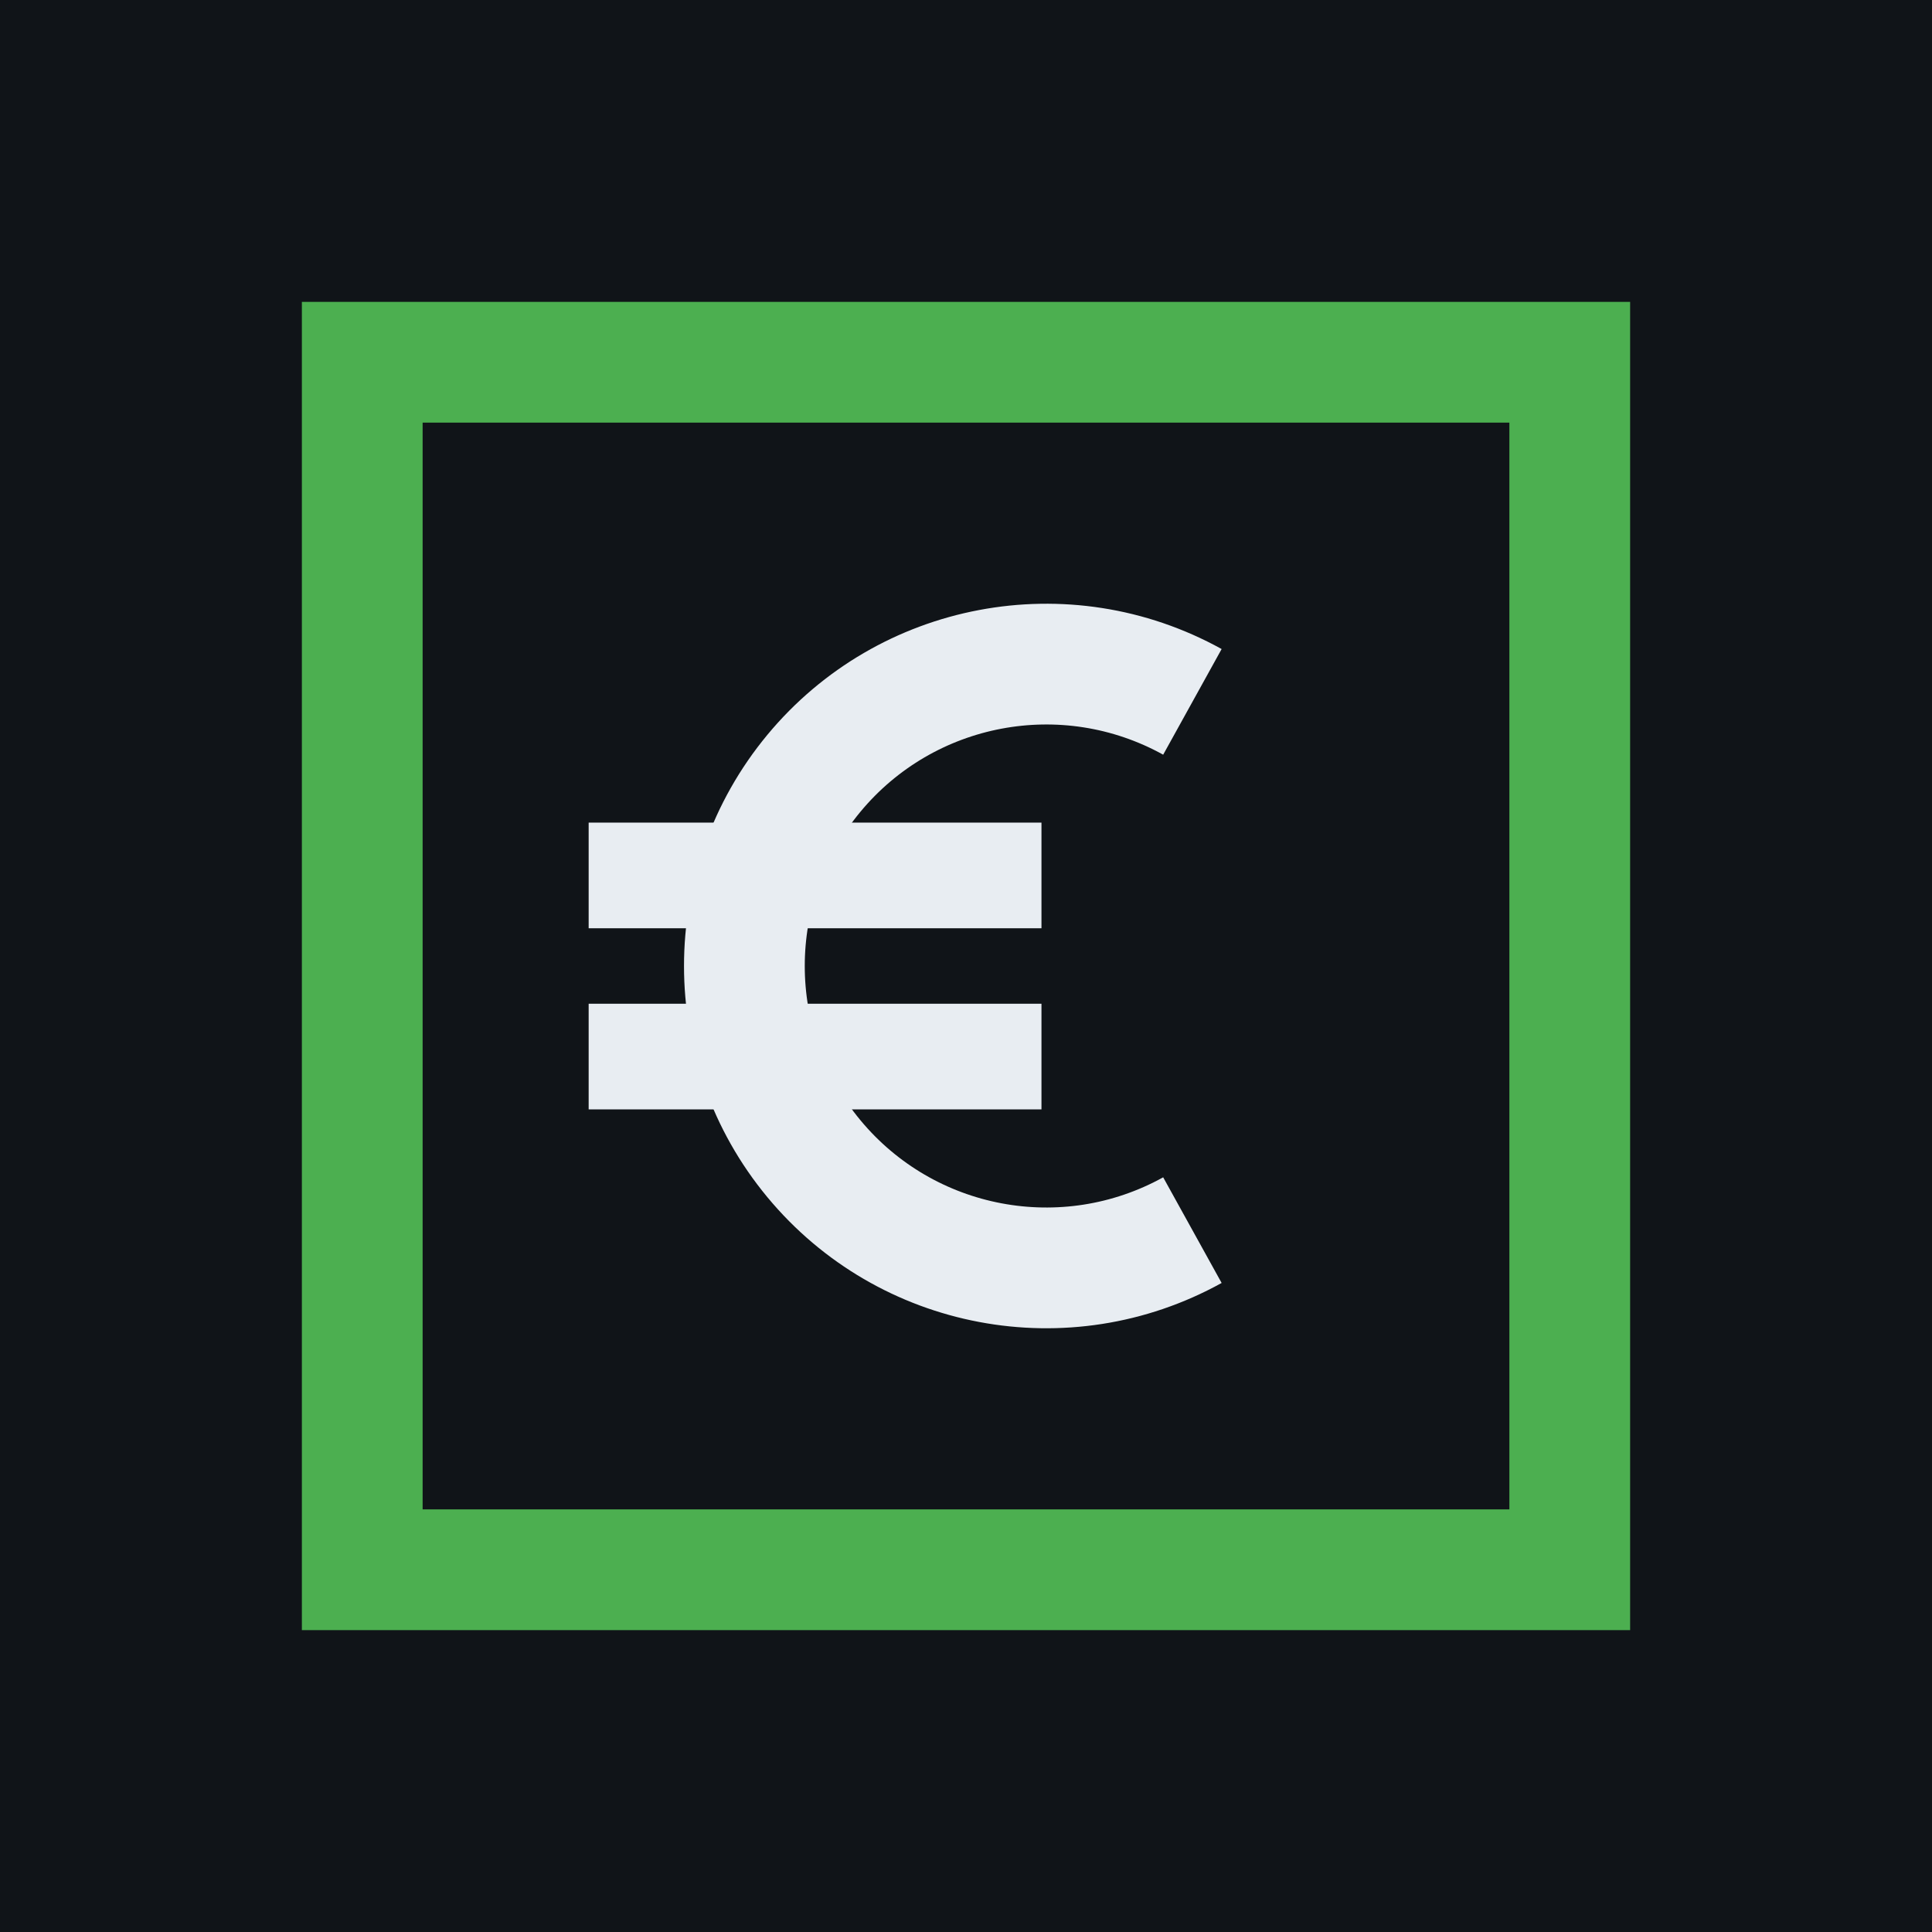
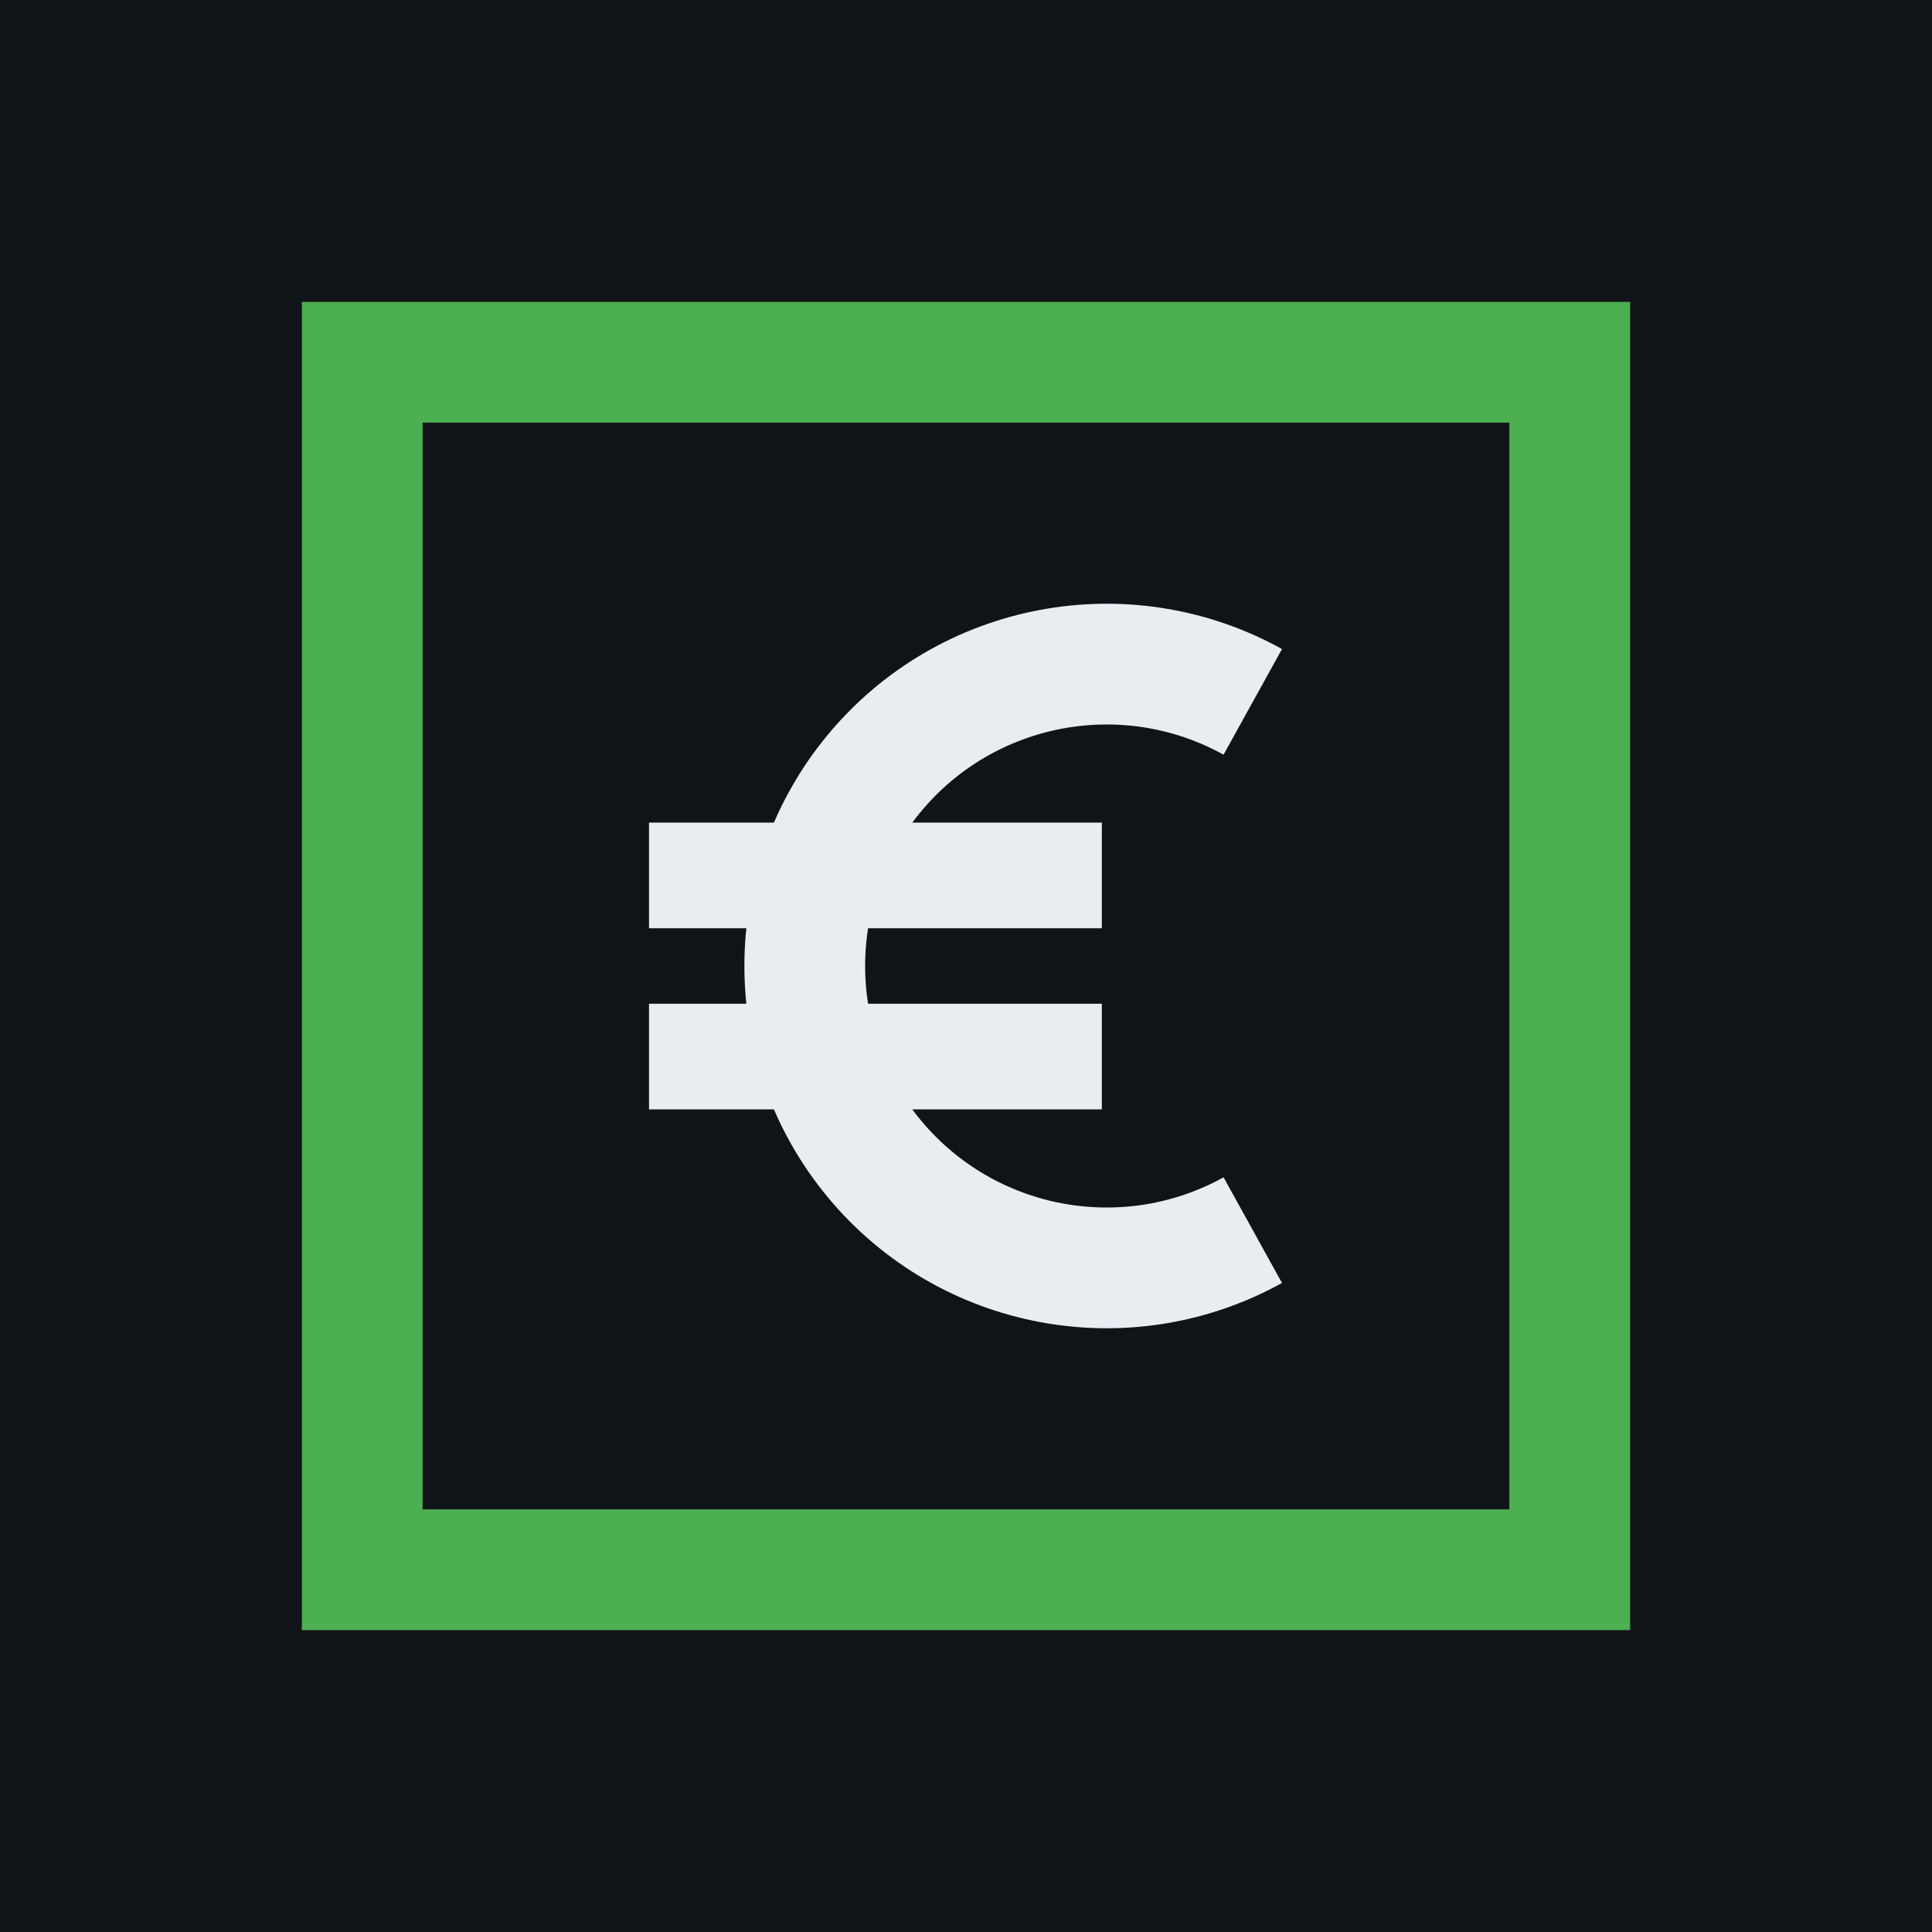
<svg xmlns="http://www.w3.org/2000/svg" viewBox="0 0 512 512">
  <rect width="512" height="512" fill="#101418" />
  <rect x="96" y="96" width="320" height="320" fill="none" stroke="#4caf50" stroke-width="32" />
-   <path d="M316 186 A80 80 0 1 0 316 326" fill="none" stroke="#e8edf2" stroke-width="32" />
-   <path d="M156 232 H276 M156 280 H276" stroke="#e8edf2" stroke-width="28" />
+   <path d="M332 186 A80 80 0 1 0 332 326" fill="none" stroke="#e8edf2" stroke-width="32" />
+   <path d="M172 232 H292 M172 280 H292" stroke="#e8edf2" stroke-width="28" />
</svg>
